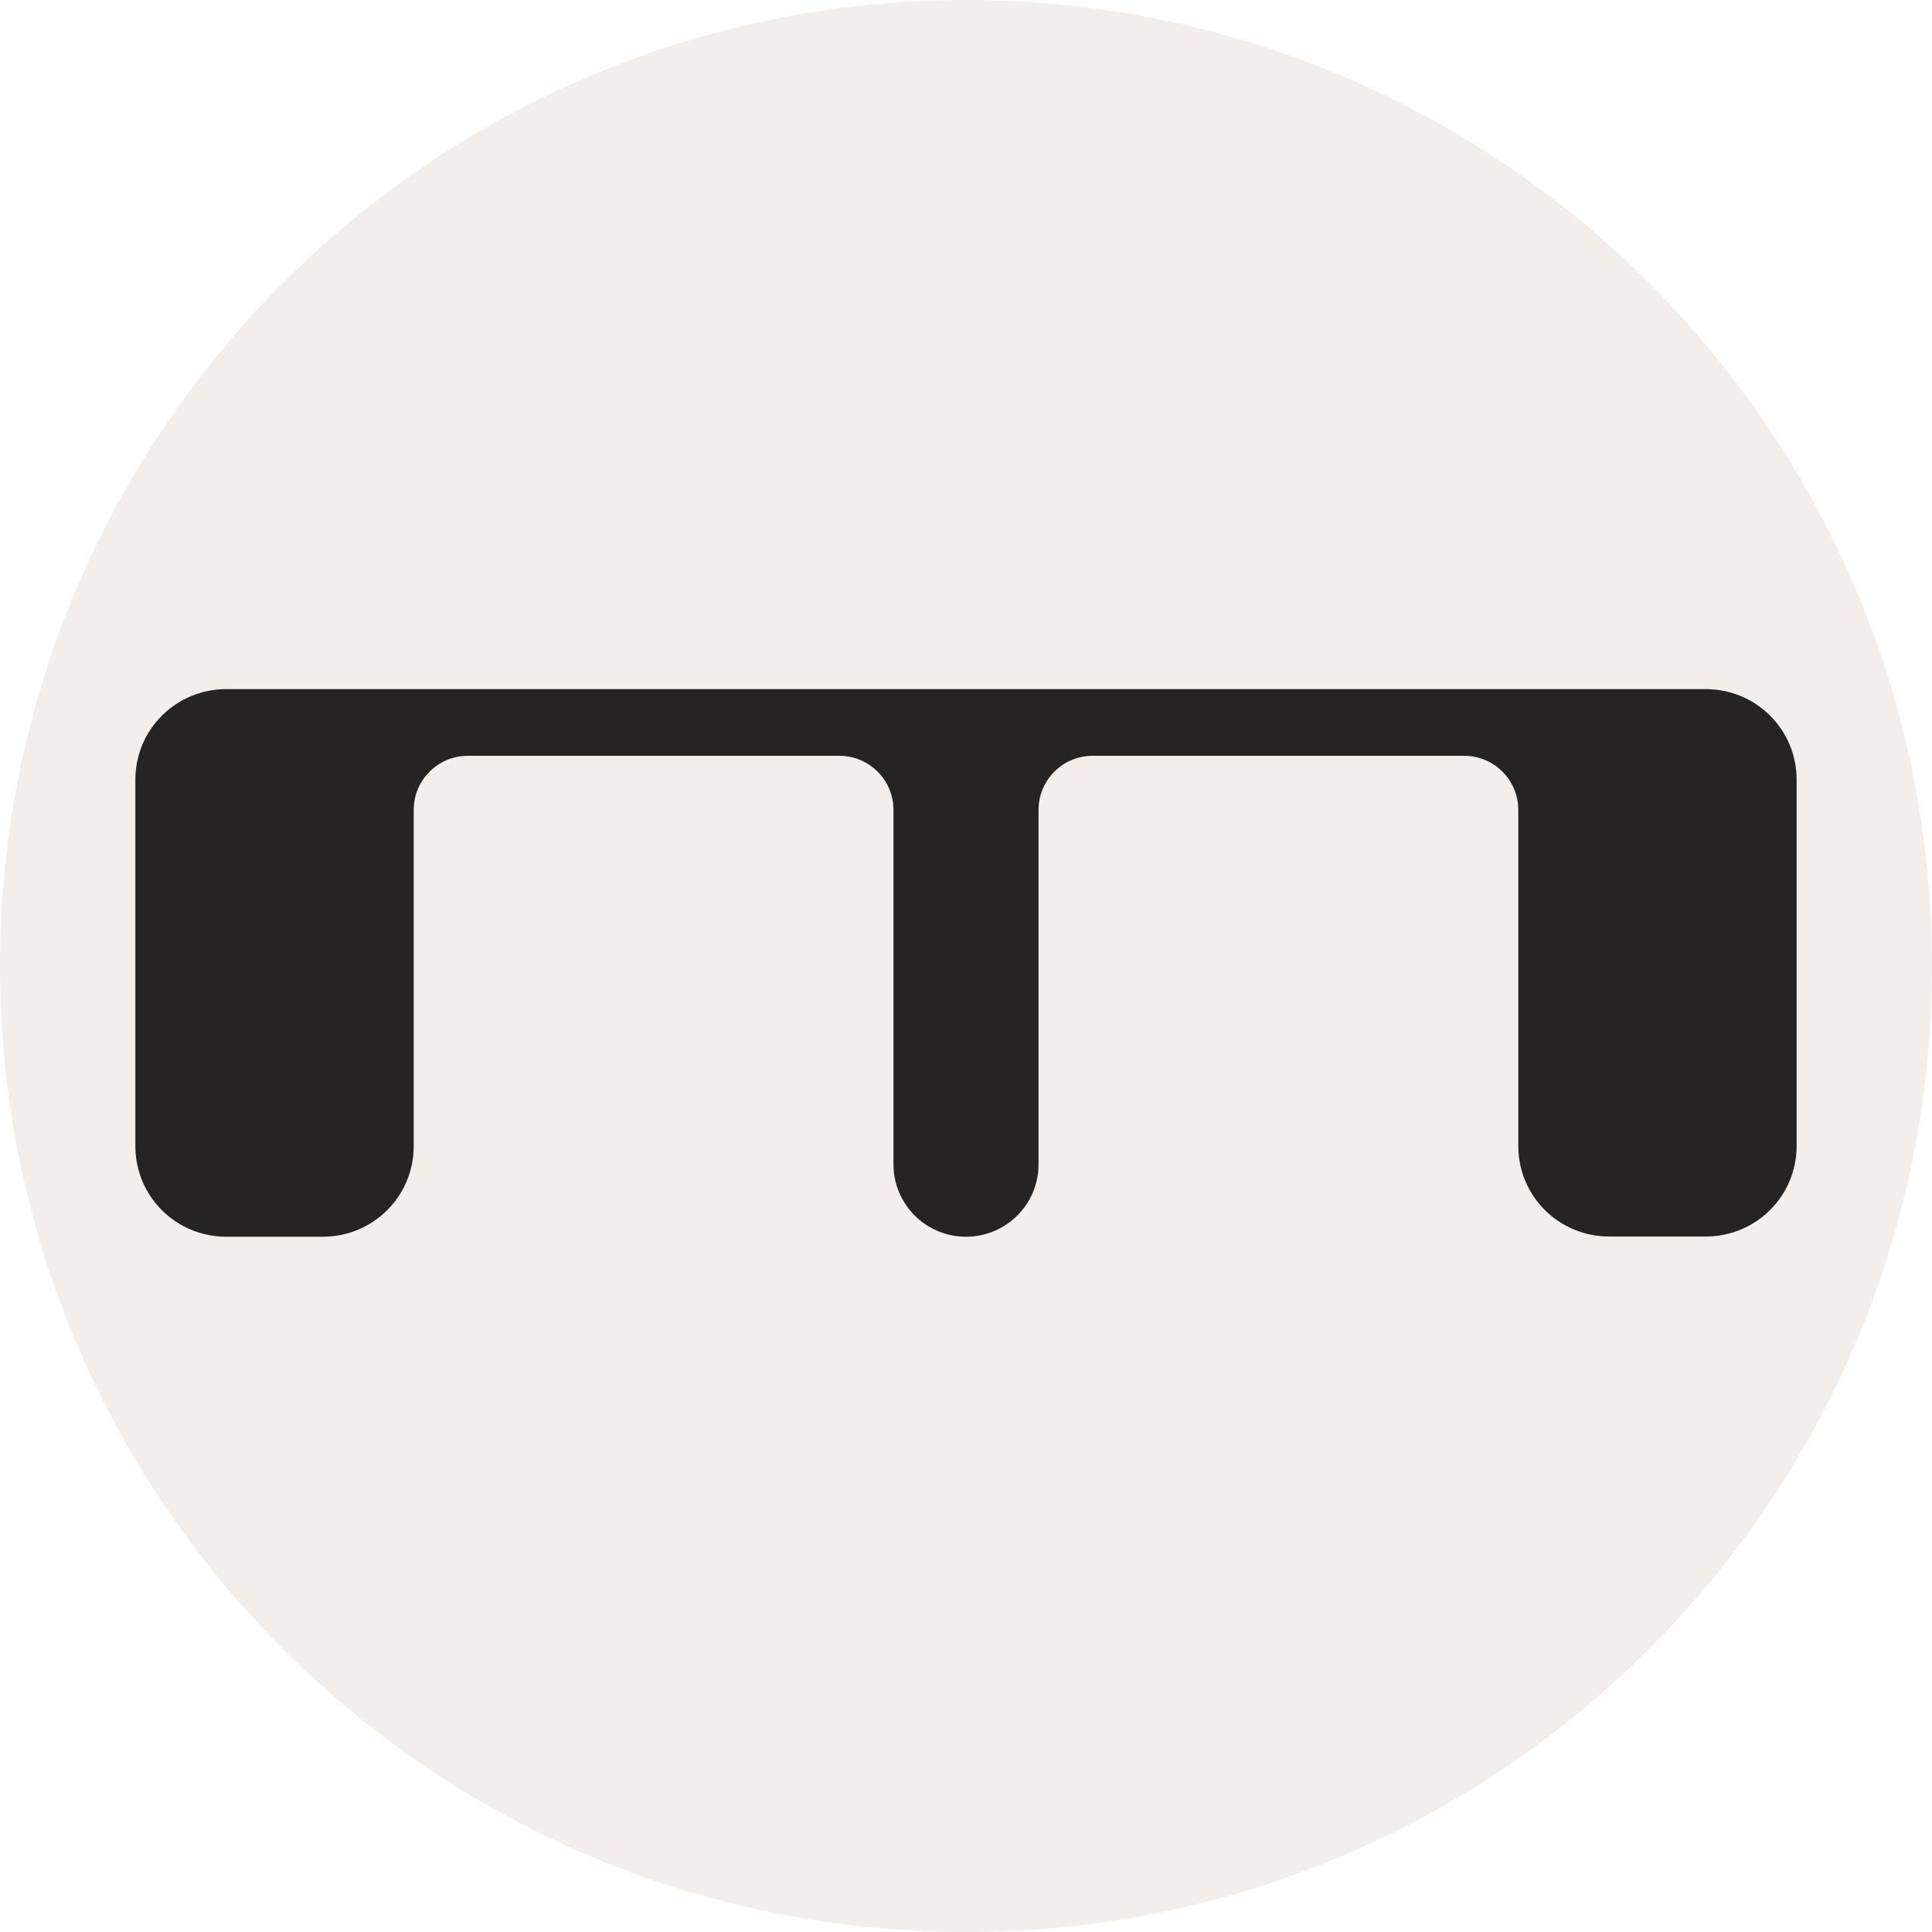
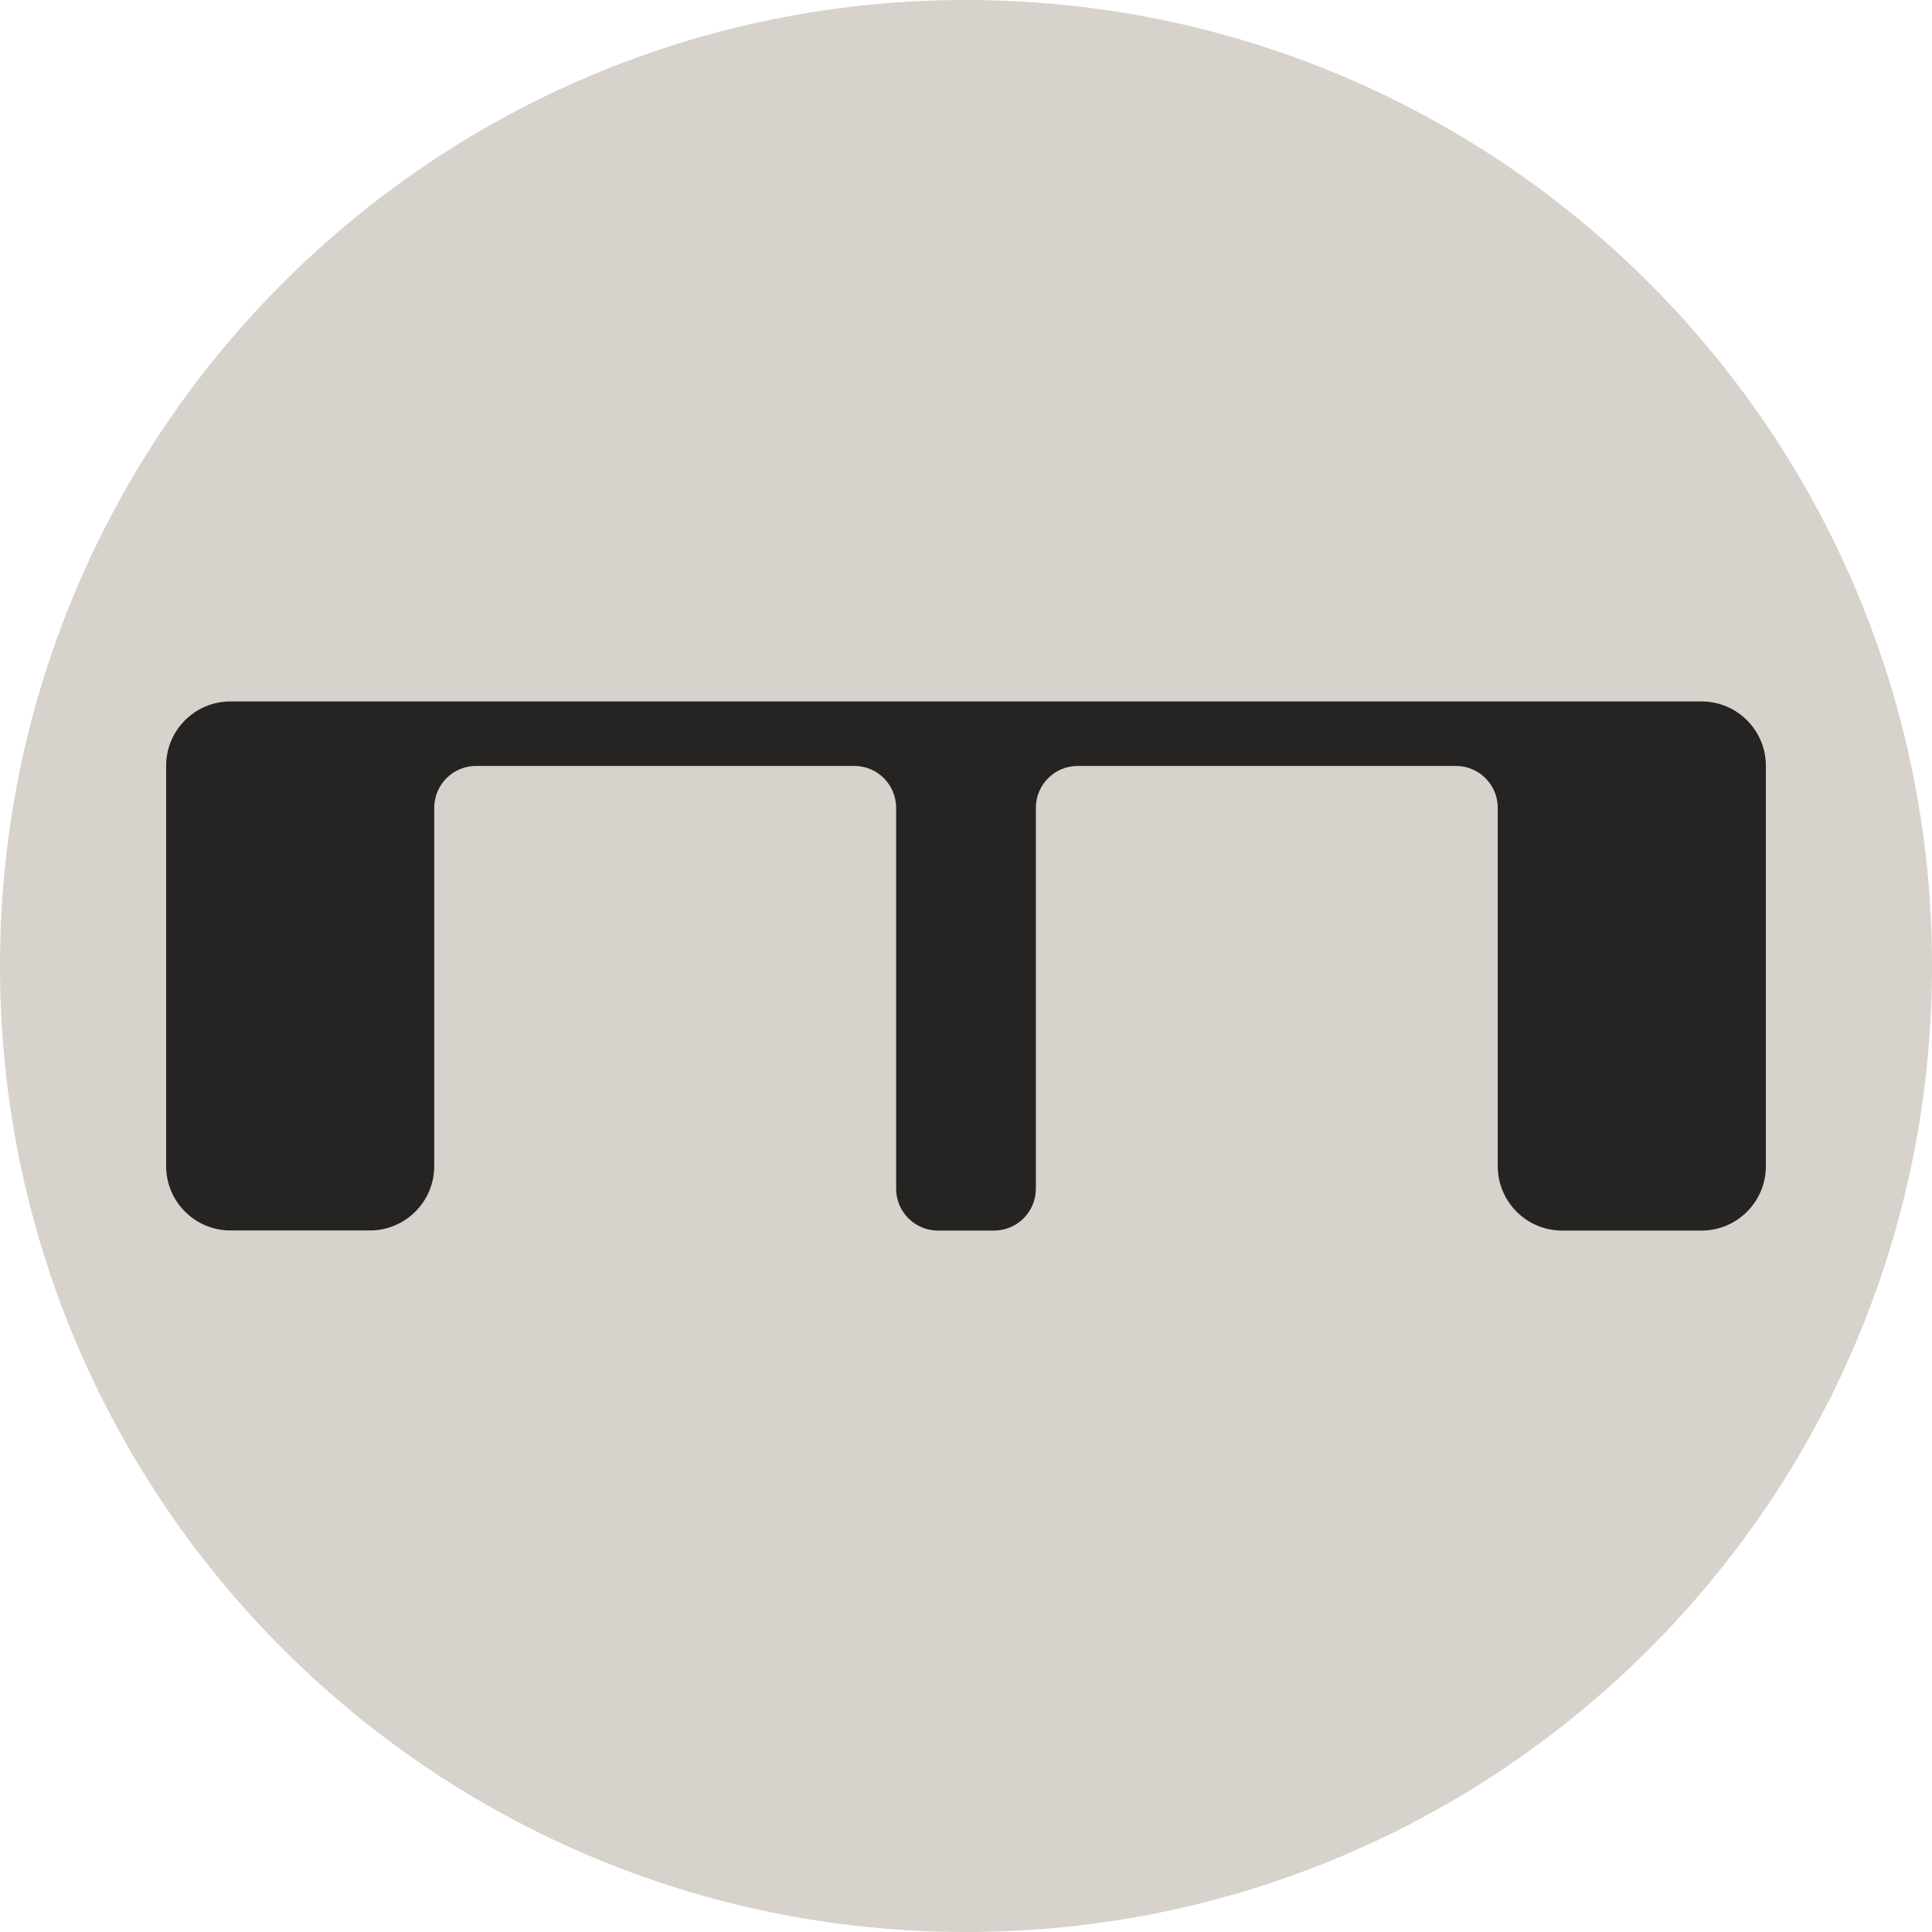
- <svg xmlns="http://www.w3.org/2000/svg" width="314" height="314" viewBox="0 0 314 314" fill="none">
-   <circle cx="157" cy="157" r="157" fill="#F4EEEA" />
-   <path d="M277.137 112H169.677C164.722 112 149.175 112 144.221 112H36.761C28.595 112 22 118.576 22 126.72V186.28C22 194.424 28.595 201 36.761 201H52.478C60.645 201 67.239 194.424 67.239 186.28V131.626C67.239 126.788 71.169 122.835 76.055 122.835H136.396C141.248 122.835 145.212 126.754 145.212 131.626V189.245C145.212 195.719 150.474 201 157 201C163.492 201 168.788 195.753 168.788 189.245V131.626C168.788 126.788 172.718 122.835 177.604 122.835H237.945C242.797 122.835 246.761 126.754 246.761 131.626V186.246C246.761 194.39 253.355 200.966 261.522 200.966H277.239C285.405 200.966 292 194.39 292 186.246V126.72C292 118.576 285.405 112 277.239 112H277.137Z" fill="#262423" />
+ <svg xmlns="http://www.w3.org/2000/svg" viewBox="0 0 314 314" role="img" aria-label="omu">
+   <circle cx="157" cy="157" r="157" fill="#D7D2CB" />
+   <path d="M276.503 114H169.241C164.463 114 149.501 114 144.722 114H37.461C31.686 114 27 118.689 27 124.466V189.515C27 195.293 31.686 199.982 37.461 199.982H60.116C65.89 199.982 70.576 195.293 70.576 189.515V131.296C70.576 127.53 73.62 124.485 77.384 124.485H138.837C142.601 124.485 145.645 127.53 145.645 131.296V193.189C145.645 196.954 148.689 200 152.452 200H161.548C165.311 200 168.355 196.954 168.355 193.189V131.296C168.355 127.53 171.399 124.485 175.163 124.485H236.616C240.38 124.485 243.424 127.53 243.424 131.296V189.534C243.424 195.311 248.11 200 253.884 200H276.539C282.314 200 287 195.311 287 189.534V124.466C287 118.689 282.314 114 276.539 114H276.503Z" fill="#262423" />
</svg>
